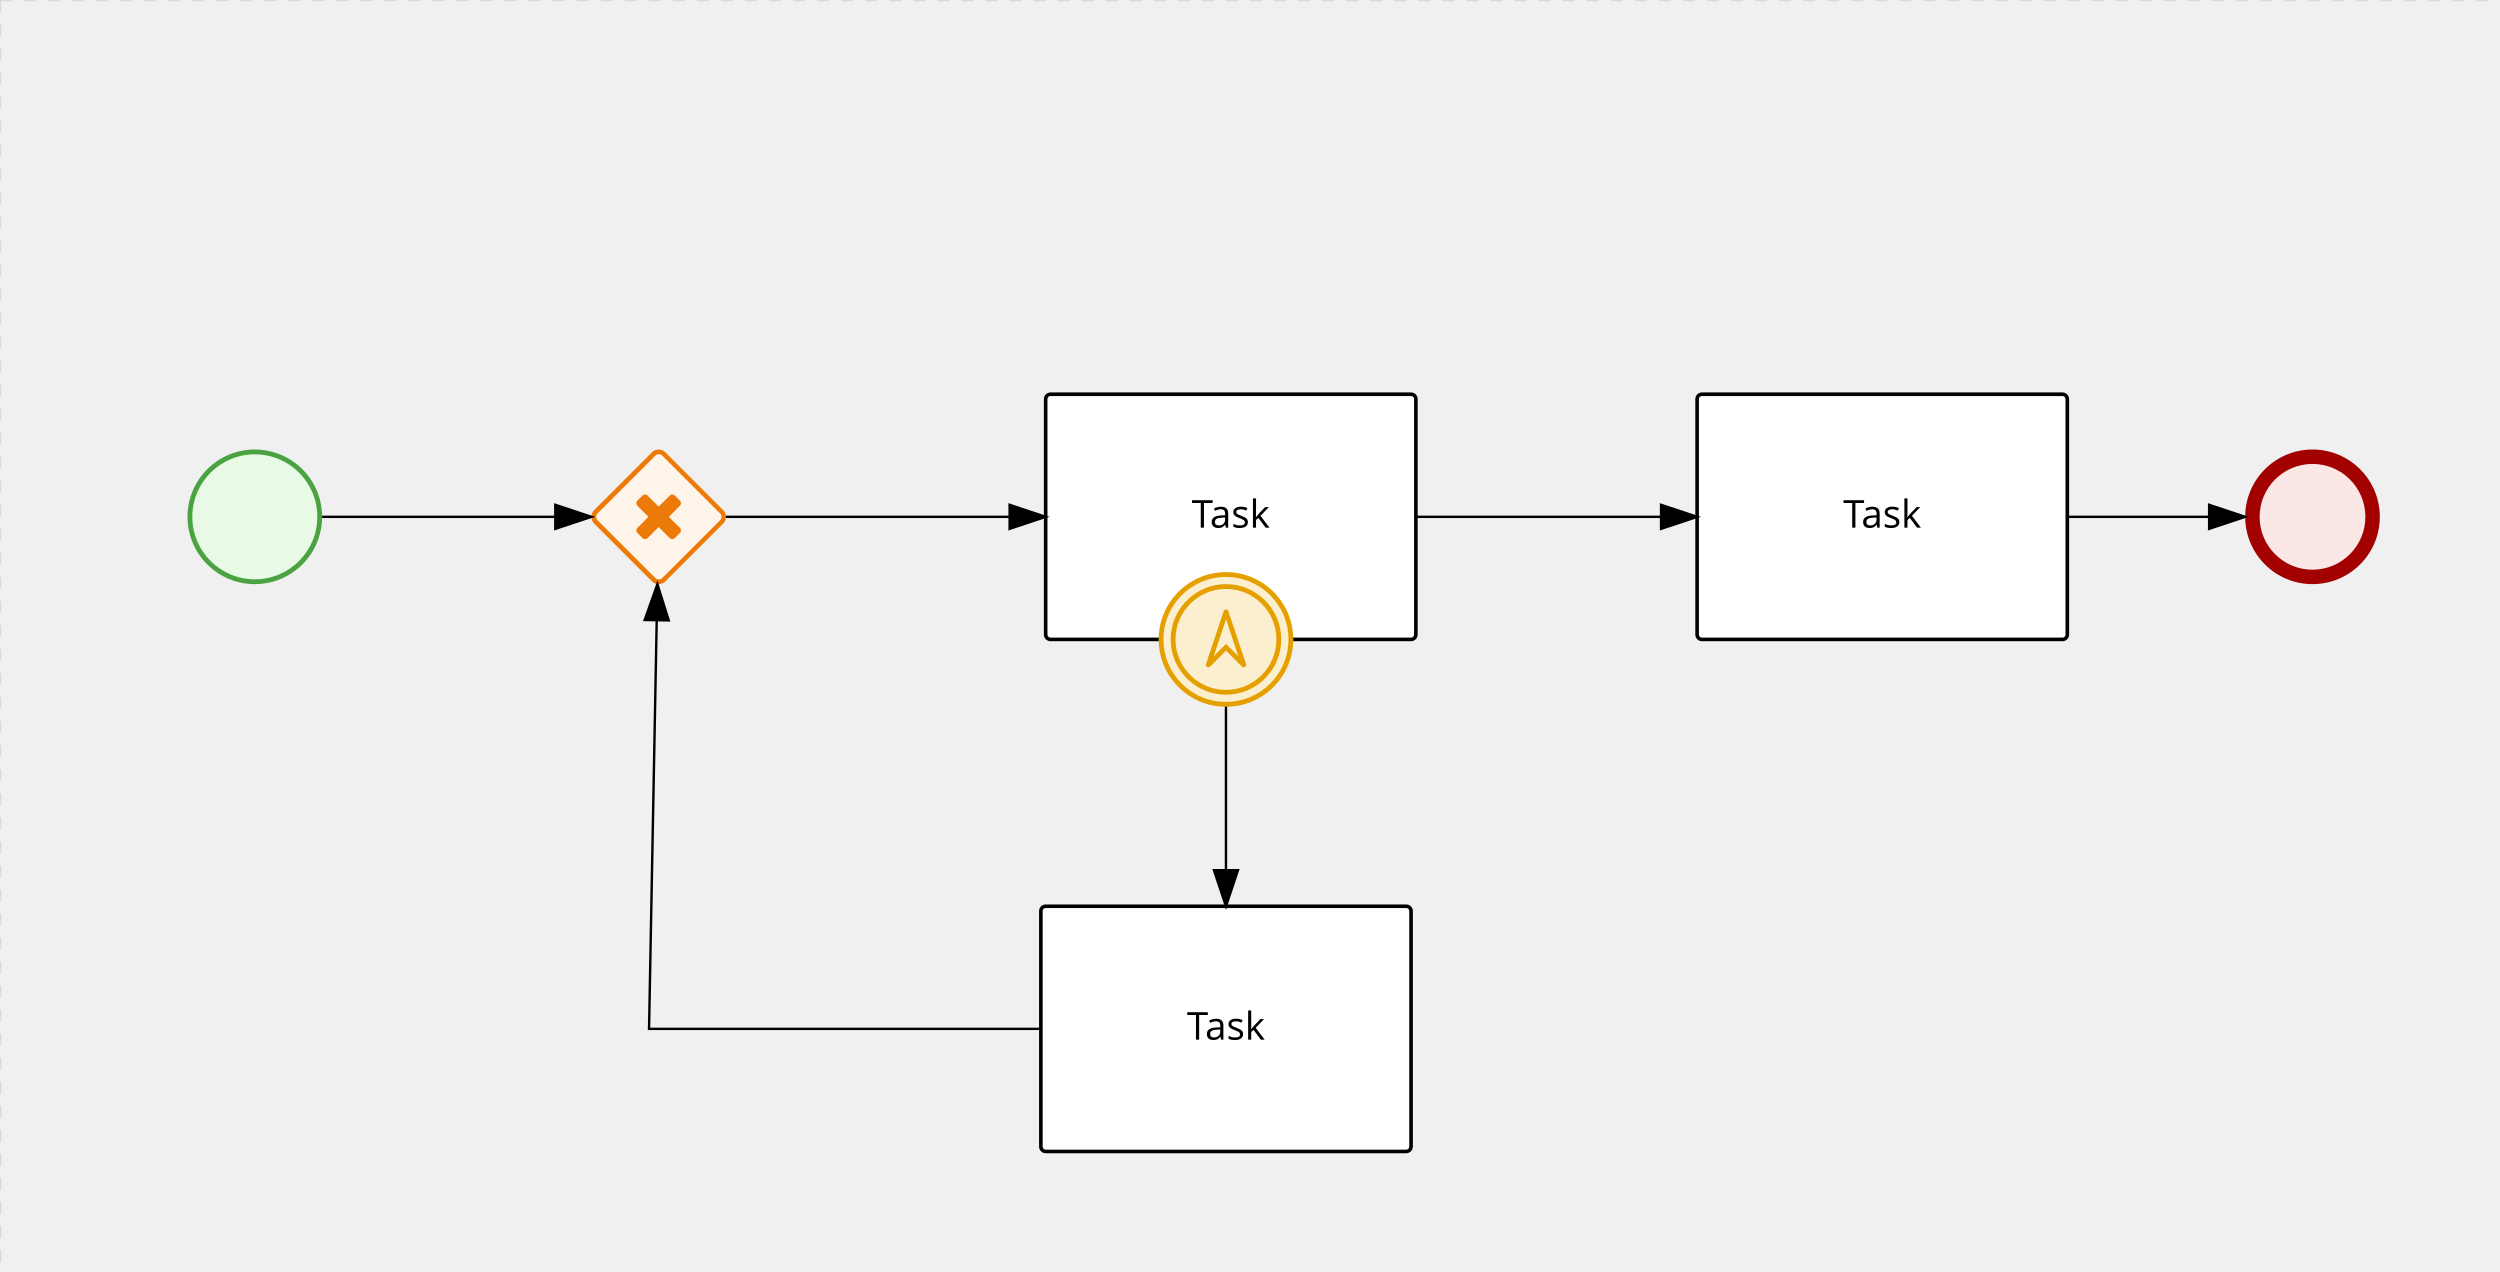
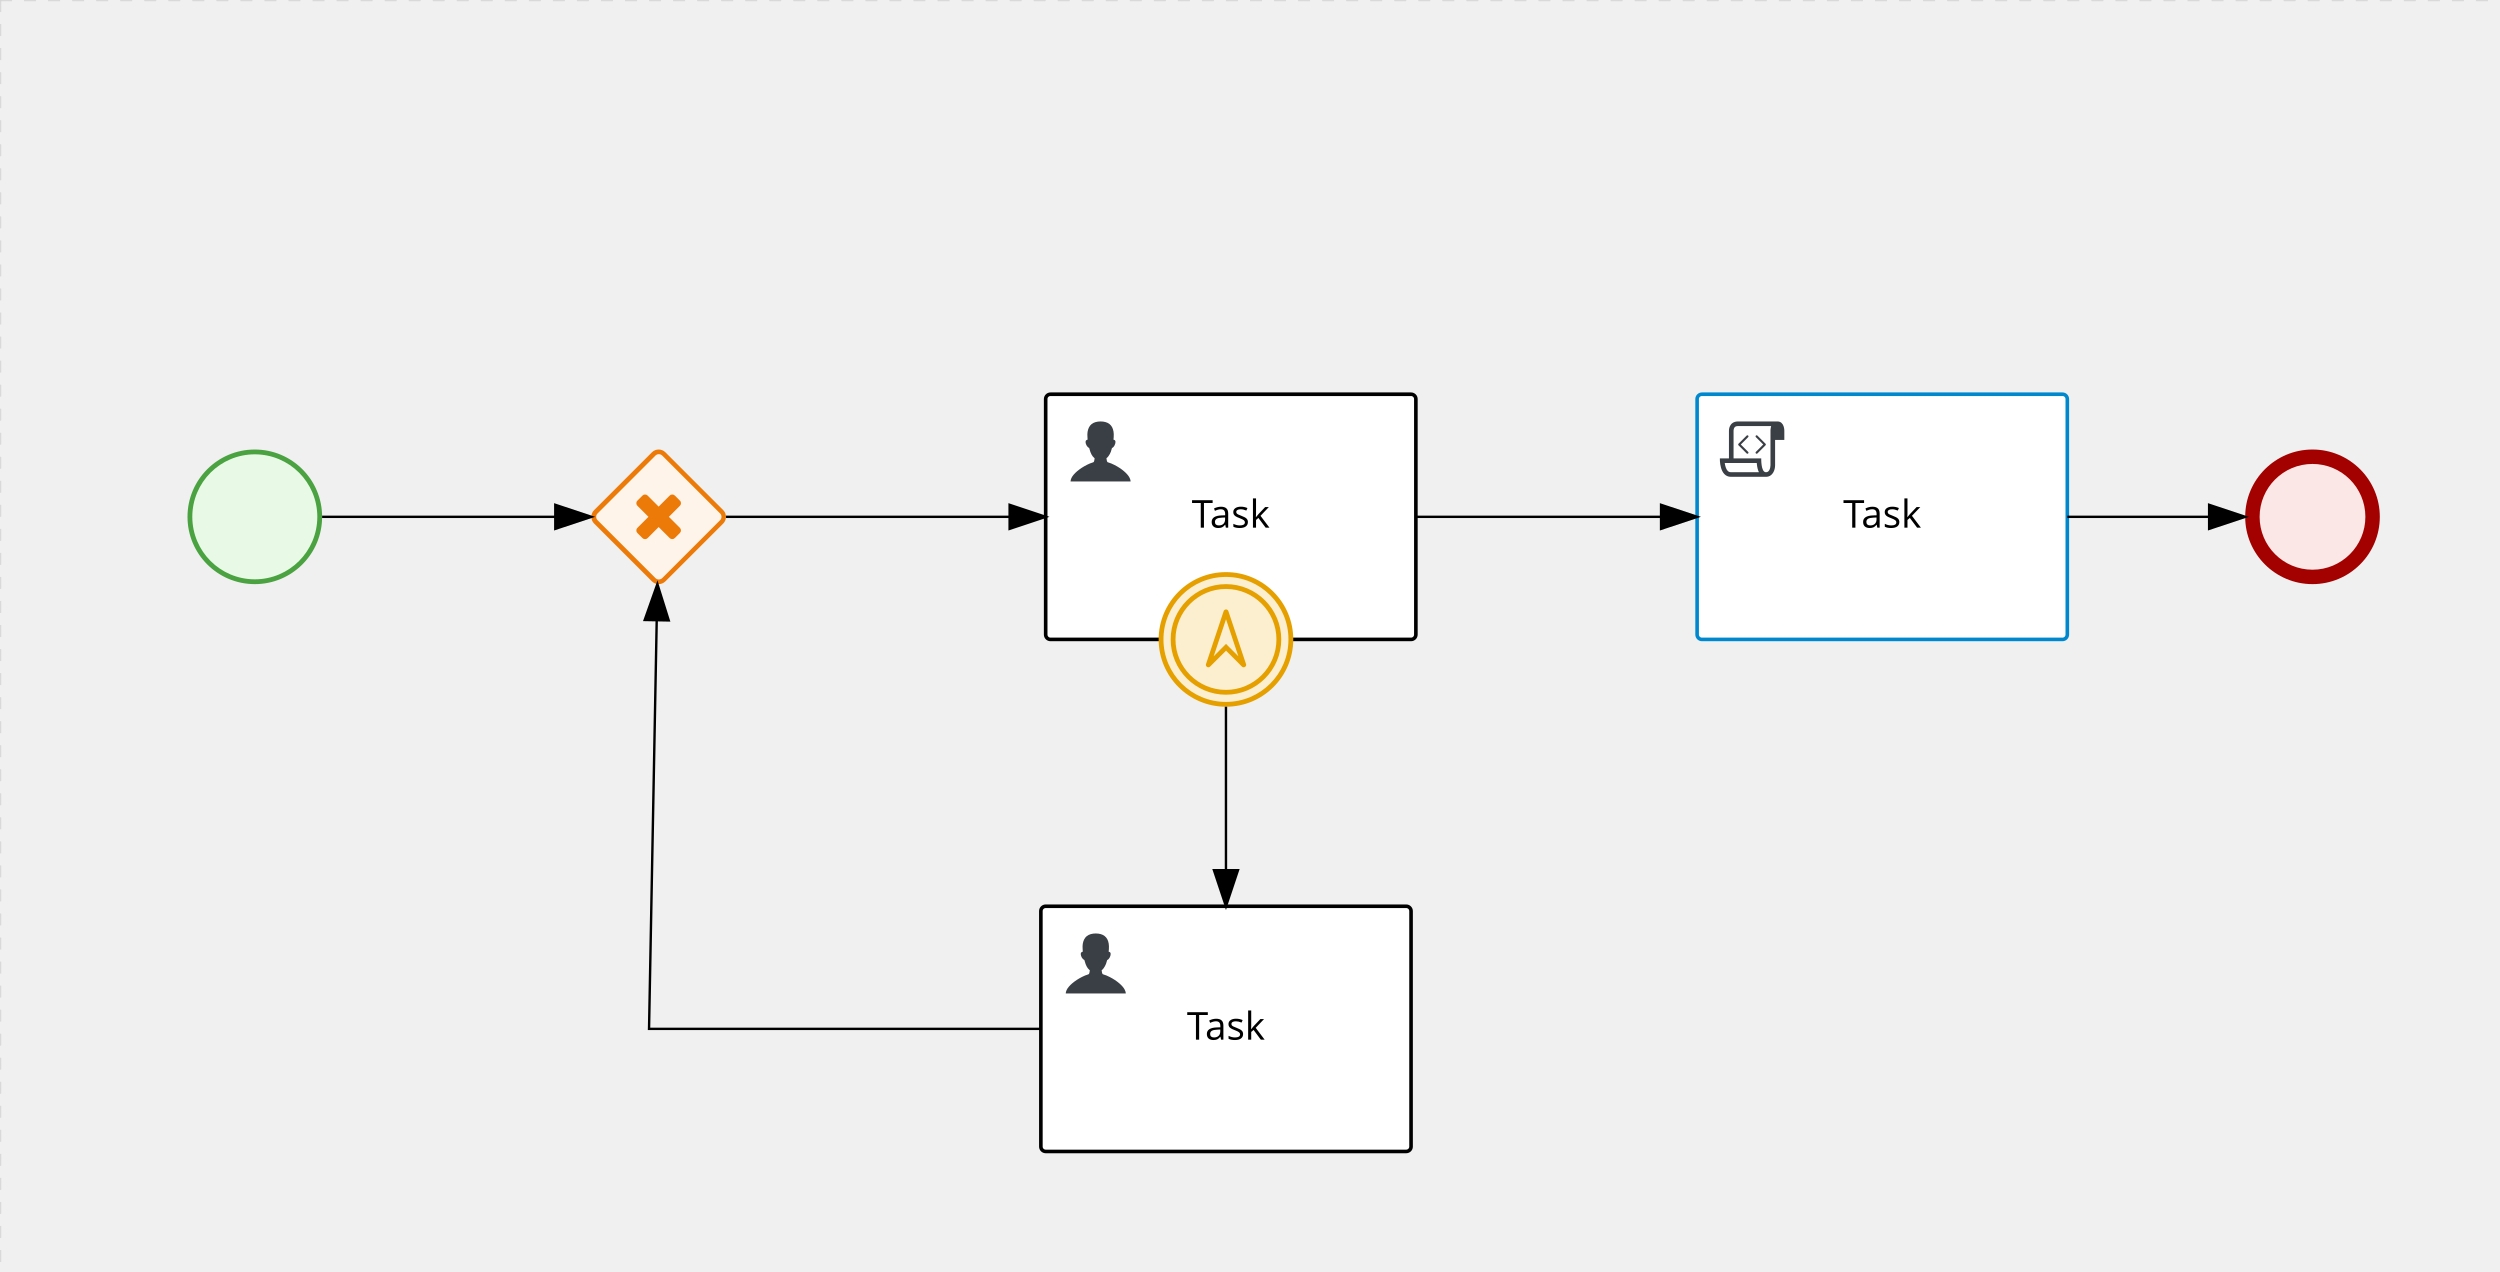
<svg xmlns="http://www.w3.org/2000/svg" version="1.1" width="1040" height="529" viewBox="0 0 1040 529">
  <defs />
  <g transform="matrix(1,0,0,1,0,0)">
    <g>
      <g>
        <g>
          <path fill="none" stroke="#d3d3d3" paint-order="fill stroke markers" d=" M 0 0 L 1200 0" stroke-miterlimit="10" stroke-opacity="0.8" stroke-dasharray="5" />
        </g>
        <g>
          <path fill="none" stroke="#d3d3d3" paint-order="fill stroke markers" d=" M 0 0 L 0 800" stroke-miterlimit="10" stroke-opacity="0.8" stroke-dasharray="5" />
        </g>
      </g>
+       <g id="_ADD9FA65-AF9B-479C-A407-900D83CD0319" bpmn2nodeid="_ADD9FA65-AF9B-479C-A407-900D83CD0319" transform="matrix(1,0,0,1,934,187)">
+         <g>
+           <path fill="none" stroke="none" />
+         </g>
+         <g transform="matrix(0.125,0,0,0.125,0,0)">
+           <g transform="matrix(1,0,0,1,0,0)">
+             <path fill="#fce7e7" stroke="none" id="_ADD9FA65-AF9B-479C-A407-900D83CD0319?shapeType=BACKGROUND" paint-order="stroke fill markers" d=" M 0 0 M 444 224 C 444 263.9 434.2 300.8 414.4 334.5 C 394.7 368.2 368 394.9 334.4 414.5 C 300.8 434.1 263.9 444 224 444 C 184.1 444 147.2 434.2 113.5 414.4 C 79.8 394.7 53.1 368 33.5 334.4 C 13.9 300.8 4 263.9 4 224 C 4 184.1 13.8 147.2 33.6 113.5 C 53.4 79.8 80.1 53.1 113.6 33.5 C 147.1 13.9 184.1 4 224 4 C 263.9 4 300.8 13.8 334.5 33.6 C 368.2 53.4 394.9 80.1 414.5 113.6 C 434.1 147.1 444 184.1 444 224 Z" />
+           </g>
+           <g>
+             <g transform="matrix(1,0,0,1,0,0)">
+               <g transform="matrix(1,0,0,1,0,0)">
+                 <path fill="rgb(163,0,0)" stroke="none" id="_ADD9FA65-AF9B-479C-A407-900D83CD0319?shapeType=BORDER&amp;renderType=FILL" paint-order="stroke fill markers" d=" M 0 0 M 224 0 C 100.3 0 0 100.3 0 224 C 0 347.7 100.3 448 224 448 C 347.7 448 448 347.7 448 224 C 448 100.3 347.7 0 224 0 Z M 0 0 M 224 400 C 126.8 400 48 321.2 48 224 C 48 126.8 126.8 48 224 48 C 321.2 48 400 126.8 400 224 C 400 321.2 321.2 400 224 400 Z" />
+               </g>
+             </g>
+           </g>
+         </g>
+         <g transform="matrix(1,0,0,1,28,61)" />
+       </g>
+       <g transform="matrix(1,0,0,1,934,187)" />
+       <g id="_3EF820FC-11D1-4040-BA6E-2795B35C03F4" bpmn2nodeid="_3EF820FC-11D1-4040-BA6E-2795B35C03F4" transform="matrix(1,0,0,1,78,187)">
+         <g>
+           <path fill="none" stroke="none" />
+         </g>
+         <g transform="matrix(0.125,0,0,0.125,0,0)">
+           <g transform="matrix(1,0,0,1,0,0)">
+             <path fill="#e8fae6" stroke="none" id="_3EF820FC-11D1-4040-BA6E-2795B35C03F4?shapeType=BACKGROUND" paint-order="stroke fill markers" d=" M 0 0 M 444 224 C 444 263.9 434.2 300.8 414.4 334.5 C 394.7 368.2 368 394.9 334.4 414.5 C 300.8 434.1 263.9 444 224 444 C 184.1 444 147.2 434.2 113.5 414.4 C 79.8 394.7 53.1 368 33.5 334.4 C 13.9 300.8 4 263.9 4 224 C 4 184.1 13.8 147.2 33.6 113.5 C 53.4 79.8 80.1 53.1 113.6 33.5 C 147.1 13.9 184.1 4 224 4 C 263.9 4 300.8 13.8 334.5 33.6 C 368.2 53.4 394.9 80.1 414.5 113.6 C 434.1 147.1 444 184.1 444 224 Z" />
+           </g>
+           <g>
+             <g transform="matrix(1,0,0,1,0,0)">
+               <g transform="matrix(1,0,0,1,0,0)">
+                 <path fill="rgb(74,162,65)" stroke="none" id="_3EF820FC-11D1-4040-BA6E-2795B35C03F4?shapeType=BORDER&amp;renderType=FILL" paint-order="stroke fill markers" d=" M 0 0 M 224 0 C 100.3 0 0 100.3 0 224 C 0 347.7 100.3 448 224 448 C 347.7 448 448 347.7 448 224 C 448 100.3 347.7 0 224 0 Z M 0 0 M 224 432 C 109.1 432 16 338.9 16 224 C 16 109.1 109.1 16 224 16 C 338.9 16 432 109.1 432 224 C 432 338.9 338.9 432 224 432 Z" />
+               </g>
+             </g>
+           </g>
+         </g>
+         <g transform="matrix(1,0,0,1,28,61)" />
+       </g>
+       <g transform="matrix(1,0,0,1,78,187)" />
+       <g id="_A046A3FE-09CE-4328-93DF-2E185C430688" bpmn2nodeid="_A046A3FE-09CE-4328-93DF-2E185C430688" transform="matrix(1,0,0,1,246,187)">
+         <g>
+           <path fill="none" stroke="none" />
+         </g>
+         <g transform="matrix(0.125,0,0,0.125,0,0)">
+           <g transform="matrix(1,0,0,1,0,0)">
+             <path fill="#fef4ea" stroke="none" id="_A046A3FE-09CE-4328-93DF-2E185C430688?shapeType=BACKGROUND" paint-order="stroke fill markers" d=" M 0 0 M 224.4 4.3 C 216.4 4.3 208.4 7.3 202.3 13.4 L 13.5 202.2 C 1.3 214.4 1.3 234.2 13.5 246.4 L 202.2 435.1 C 208.3 441.2 216.4 444.2 224.3 444.2 C 232.2 444.2 240.3 441.2 246.4 435.1 L 435.1 246.4 C 447.3 234.2 447.3 214.4 435.1 202.2 L 246.5 13.4 C 240.4 7.3 232.4 4.3 224.4 4.3 L 224.4 4.3 Z" />
+           </g>
+           <g>
+             <g transform="matrix(1,0,0,1,0,0)">
+               <g transform="matrix(1,0,0,1,0,0)">
+                 <path fill="rgb(236,122,8)" stroke="none" id="_A046A3FE-09CE-4328-93DF-2E185C430688?shapeType=BORDER&amp;renderType=FILL" paint-order="stroke fill markers" d=" M 0 0 M 20.8 212.7 L 213.3 20.2 C 219.6 13.9 229.7 13.9 235.9 20.2 L 428.4 212.7 C 434.7 219 434.7 229.1 428.4 235.3 L 235.9 427.8 C 229.6 434.1 219.5 434.1 213.3 427.8 L 20.8 235.3 C 14.5 229.1 14.5 218.9 20.8 212.7 L 20.8 212.7 Z M 0 0 M 0 224 C 0 232.1 3.1 240.3 9.3 246.5 L 201.5 438.7 C 213.9 451.1 234.1 451.1 246.5 438.7 L 438.7 246.5 C 444.9 240.3 448 232.1 448 224 C 448 215.9 444.9 207.7 438.7 201.5 L 246.5 9.3 C 234.1 -3.1 213.9 -3.1 201.5 9.3 L 9.3 201.5 C 3.1 207.7 0 215.9 0 224 L 0 224 Z" />
+               </g>
+             </g>
+           </g>
+           <g>
+             <g transform="matrix(1,0,0,1,0,0)">
+               <g transform="matrix(1,0,0,1,0,0)">
+                 <path fill="#ec7a08" stroke="none" id="_A046A3FE-09CE-4328-93DF-2E185C430688undefined" paint-order="stroke fill markers" d=" M 0 0 M 298.2 269.2 C 298.2 272.6 297.1 275.3 294.7 277.7 L 277.7 294.7 C 275.3 297.1 272.6 298.2 269.2 298.2 C 265.8 298.2 263.1 297.1 260.7 294.7 L 224 258 L 187.2 294.8 C 184.8 297.2 182.1 298.3 178.7 298.3 C 175.3 298.3 172.6 297.2 170.2 294.8 L 153.2 277.8 C 150.8 275.4 149.7 272.7 149.7 269.3 C 149.7 265.9 150.8 263.2 153.2 260.8 L 190 224 L 153.2 187.2 C 150.8 184.8 149.7 182 149.7 178.7 C 149.7 175.3 150.8 172.5 153.2 170.2 L 170.2 153.2 C 172.6 150.8 175.3 149.7 178.7 149.7 C 182.1 149.7 184.8 150.8 187.2 153.2 L 224 190 L 260.8 153.2 C 263.2 150.8 265.9 149.7 269.3 149.7 C 272.7 149.7 275.4 150.8 277.8 153.2 L 294.8 170.2 C 297.2 172.5 298.3 175.3 298.3 178.7 C 298.3 182 297.2 184.8 294.8 187.2 L 258 224 L 294.8 260.8 C 297.1 263.1 298.2 265.9 298.2 269.2 Z" />
+               </g>
+             </g>
+           </g>
+         </g>
+         <g transform="matrix(1,0,0,1,28,61)" />
+       </g>
+       <g id="_8B68C144-7AEC-4765-BE04-78915B0E11F1" bpmn2nodeid="_8B68C144-7AEC-4765-BE04-78915B0E11F1">
+         <g>
+           <path fill="none" stroke="rgb(0,0,0)" paint-order="fill stroke markers" d=" M 134 215 L 231 215" stroke-miterlimit="10" stroke-dasharray="" />
+         </g>
+         <g transform="matrix(1,0,0,1,134,215)" />
+         <g transform="matrix(6.123233995736766e-17,1,-1,6.123233995736766e-17,246,210)">
+           <path fill="rgb(0,0,0)" stroke="rgb(0,0,0)" paint-order="fill stroke markers" d=" M 10 15 L 0 15 L 5 0 Z" stroke-miterlimit="10" stroke-dasharray="" />
+         </g>
+         <g transform="matrix(1,0,0,1,134,205)" />
+       </g>
+       <g transform="matrix(1,0,0,1,246,187)" />
      <g id="_6B566979-4045-4A9F-84BA-97180649D18F" bpmn2nodeid="_6B566979-4045-4A9F-84BA-97180649D18F" transform="matrix(1,0,0,1,435,164)">
        <g>
          <path fill="none" stroke="none" />
        </g>
        <g transform="matrix(1,0,0,1,0,0)">
          <path fill="#ffffff" stroke="none" id="_6B566979-4045-4A9F-84BA-97180649D18F?shapeType=BACKGROUND" paint-order="stroke fill markers" d=" M 2 0 L 152 0 L 152 0 A 2 2 0 0 1 154 2 L 154 100 L 154 100 A 2 2 0 0 1 152 102 L 2 102 L 2 102 A 2 2 0 0 1 0 100 L 0 2 L 0 2 A 2 2 0 0 1 2 0 Z" />
        </g>
        <g transform="matrix(1,0,0,1,0,0)">
-           <path fill="none" stroke="#000000" id="_6B566979-4045-4A9F-84BA-97180649D18F?shapeType=BORDER&amp;renderType=STROKE" paint-order="fill stroke markers" d=" M 2 0 L 152 0 L 152 0 A 2 2 0 0 1 154 2 L 154 100 L 154 100 A 2 2 0 0 1 152 102 L 2 102 L 2 102 A 2 2 0 0 1 0 100 L 0 2 L 0 2 A 2 2 0 0 1 2 0 Z" stroke-miterlimit="10" stroke-width="1.5" stroke-dasharray="" />
+           <path fill="none" stroke="rgb(0,0,0)" id="_6B566979-4045-4A9F-84BA-97180649D18F?shapeType=BORDER&amp;renderType=STROKE" paint-order="fill stroke markers" d=" M 2 0 L 152 0 L 152 0 A 2 2 0 0 1 154 2 L 154 100 L 154 100 A 2 2 0 0 1 152 102 L 2 102 L 2 102 A 2 2 0 0 1 0 100 L 0 2 L 0 2 A 2 2 0 0 1 2 0 Z" stroke-miterlimit="10" stroke-width="1.5" stroke-dasharray="" />
+         </g>
+         <g>
+           <g transform="matrix(0.06,0,0,0.06,9.4,9.4)">
+             <g transform="matrix(1,0,0,1,0,0)">
+               <path fill="#393f44" stroke="none" id="_6B566979-4045-4A9F-84BA-97180649D18Fundefined" paint-order="stroke fill markers" d=" M 0 0 M 16 445.21 C 16 440.869 18.784 431.129 22.001 424.217 C 35.768 394.64 77.283 359.28 129 333.084 C 144.516 325.224 157.347 319.964 167.807 317.174 C 171.932 316.074 175.729 314.414 176.525 313.363 C 178.894 310.234 180.914 302.908 181.727 294.5 L 182.5 286.5 L 178.507 283.455 C 166.303 274.146 154.284 251.678 148.04 226.5 C 145.611 216.707 145.056 215.462 142.984 215.158 C 141.703 214.97 138.083 212.243 134.939 209.099 C 123.233 197.393 116.891 177.376 121.44 166.49 C 123.002 162.751 128.155 159.01 131.75 159.004 C 134.448 159 134.471 158.603 132.914 138.788 C 130.927 113.496 134.279 92.265 143.132 74.076 C 152.232 55.38 167.569 42.882 189.049 36.66 C 210.203 30.532 237.797 30.532 258.951 36.66 C 300.042 48.563 318.958 83.806 314.955 141 C 314.32 150.075 313.624 157.788 313.409 158.14 C 313.194 158.493 314.575 159.073 316.479 159.43 C 328.929 161.766 330.986 177.018 321.496 196.621 C 316.903 206.109 309.357 214.508 304.817 215.185 C 303.023 215.453 302.293 217.146 299.943 226.5 C 296.659 239.567 294.474 245.305 287.948 257.995 C 282.491 268.606 273.035 281.109 268.108 284.229 L 264.871 286.278 L 265.518 292.889 C 266.345 301.33 268.639 309.871 270.877 312.837 C 272.067 314.415 275.002 315.79 280.063 317.139 C 291.069 320.075 303.617 325.274 321 334.102 C 369.815 358.891 410.848 393.758 425.032 422.5 C 429.07 430.682 432 440.232 432 445.21 L 432 448 L 224 448 L 16 448 L 16 445.21 Z" />
+             </g>
+           </g>
+         </g>
+         <g transform="matrix(1,0,0,1,4.04,13.68)">
+           <g transform="matrix(0.04,0,0,0.04,63.36,69.12)">
+             <g transform="matrix(1,0,0,1,0,0)">
+               <path fill="none" stroke="none" />
+             </g>
+             <g transform="matrix(1,0,0,1,0,0)">
+               <path fill="none" stroke="none" />
+             </g>
+           </g>
        </g>
        <g transform="matrix(1,0,0,1,60.75,43.5)">
          <text fill="#000000" stroke="none" font-family="Open Sans" font-size="12pt" font-style="normal" font-weight="normal" text-decoration="normal" x="16.25" y="12" text-anchor="middle" dominant-baseline="alphabetic">Task</text>
        </g>
        <g id="_73EEED28-34B0-4AA6-AD84-3AA548215832" bpmn2nodeid="_73EEED28-34B0-4AA6-AD84-3AA548215832" transform="matrix(1,0,0,1,47,74)">
          <g>
            <path fill="none" stroke="none" />
          </g>
          <g transform="matrix(0.125,0,0,0.125,0,0)">
            <g transform="matrix(1,0,0,1,0,0)">
              <path fill="#fbefcf" stroke="none" id="_73EEED28-34B0-4AA6-AD84-3AA548215832?shapeType=BACKGROUND" paint-order="stroke fill markers" d=" M 0 0 M 444 224 C 444 263.9 434.2 300.8 414.4 334.5 C 394.7 368.2 368 394.9 334.4 414.5 C 300.8 434.1 263.9 444 224 444 C 184.1 444 147.2 434.2 113.5 414.4 C 79.8 394.7 53.1 368 33.5 334.4 C 13.9 300.8 4 263.9 4 224 C 4 184.1 13.8 147.2 33.6 113.5 C 53.4 79.8 80.1 53.1 113.6 33.5 C 147.1 13.9 184.1 4 224 4 C 263.9 4 300.8 13.8 334.5 33.6 C 368.2 53.4 394.9 80.1 414.5 113.6 C 434.1 147.1 444 184.1 444 224 Z" />
            </g>
            <g>
              <g transform="matrix(1,0,0,1,0,0)">
                <g transform="matrix(1,0,0,1,0,0)">
                  <path fill="rgb(229,160,0)" stroke="none" id="_73EEED28-34B0-4AA6-AD84-3AA548215832?shapeType=BORDER&amp;renderType=FILL" paint-order="stroke fill markers" d=" M 0 0 M 224 408 C 122.5 408 40 325.5 40 224 C 40 122.5 122.5 40 224 40 C 325.5 40 408 122.5 408 224 C 408 325.5 325.5 408 224 408 Z M 0 0 M 224 56 C 131.4 56 56 131.4 56 224 C 56 316.6 131.4 392 224 392 C 316.6 392 392 316.6 392 224 C 392 131.4 316.6 56 224 56 Z M 0 0 M 224 16 C 252.1 16 279.3 21.5 305 32.3 C 329.8 42.8 352 57.8 371.1 76.9 C 390.2 96 405.2 118.3 415.7 143 C 426.5 168.6 432 195.9 432 224 C 432 252.1 426.5 279.3 415.7 305 C 405.2 329.8 390.2 352 371.1 371.1 C 352 390.2 329.7 405.2 305 415.7 C 279.4 426.5 252.1 432 224 432 C 195.9 432 168.7 426.5 143 415.7 C 118.2 405.2 96 390.2 76.9 371.1 C 57.8 352 42.8 329.7 32.3 305 C 21.5 279.3 16 252.1 16 224 C 16 195.9 21.5 168.7 32.3 143 C 42.8 118.2 57.8 96 76.9 76.9 C 96 57.8 118.3 42.8 143 32.3 C 168.7 21.5 195.9 16 224 16 M 224 0 C 100.3 0 0 100.3 0 224 C 0 347.7 100.3 448 224 448 C 347.7 448 448 347.7 448 224 C 448 100.3 347.7 0 224 0 L 224 0 Z" />
                </g>
              </g>
            </g>
            <g>
              <g transform="matrix(1,0,0,1,0,0)">
                <g transform="matrix(1,0,0,1,0,0)">
                  <path fill="#e5a000" stroke="none" id="_73EEED28-34B0-4AA6-AD84-3AA548215832undefined" paint-order="stroke fill markers" d=" M 0 0 M 224.2 156.9 L 265.2 280 L 235.5 250.3 L 224.2 238.9 L 212.9 250.2 L 183.2 280 L 224.2 156.9 M 224.5 124.2 C 224.4 124.2 224.3 124.2 224.2 124.2 C 224.1 124.2 224 124.2 224 124.2 C 221.8 124.2 219.9 125 218.3 126.6 C 217.3 127.6 216.7 128.7 216.3 129.9 L 157.6 306 C 157 307.9 157 309.7 157.7 311.4 C 158.3 313.2 159.5 314.6 161.2 315.6 C 162.5 316.5 164 316.8 165.4 316.8 C 165.7 316.8 166.1 316.8 166.4 316.7 C 168.3 316.5 169.9 315.7 171.3 314.3 L 224.2 261.4 L 277 314.3 C 278.4 315.6 280 316.4 281.9 316.7 C 282.3 316.8 282.6 316.8 283 316.8 C 284.5 316.8 285.9 316.4 287.2 315.6 C 288 315.1 288.4 314.7 288.7 314.4 C 291.2 311.9 291.8 309.2 290.7 305.9 L 232 129.8 C 231.4 128 230.4 126.6 228.9 125.6 C 227.7 124.8 226.1 124.2 224.5 124.2 L 224.5 124.2 Z" />
                </g>
              </g>
            </g>
          </g>
          <g transform="matrix(1,0,0,1,28,61)" />
        </g>
      </g>
+       <g id="_B62EC724-4697-4318-BE06-CF3B9330EACF" bpmn2nodeid="_B62EC724-4697-4318-BE06-CF3B9330EACF">
+         <g>
+           <path fill="none" stroke="#000000" paint-order="fill stroke markers" d=" M 302 215 L 420 215" stroke-miterlimit="10" stroke-dasharray="" />
+         </g>
+         <g transform="matrix(1,0,0,1,302,215)" />
+         <g transform="matrix(6.123233995736766e-17,1,-1,6.123233995736766e-17,435,210)">
+           <path fill="#000000" stroke="#000000" paint-order="fill stroke markers" d=" M 10 15 L 0 15 L 5 0 Z" stroke-miterlimit="10" stroke-dasharray="" />
+         </g>
+         <g transform="matrix(1,0,0,1,302,205)" />
+       </g>
      <g transform="matrix(1,0,0,1,435,164)" />
      <g transform="matrix(1,0,0,1,482,238)" />
      <g id="_FB563BD8-6813-4E19-B1AB-41B1A0C3EF66" bpmn2nodeid="_FB563BD8-6813-4E19-B1AB-41B1A0C3EF66" transform="matrix(1,0,0,1,433,377)">
        <g>
          <path fill="none" stroke="none" />
        </g>
        <g transform="matrix(1,0,0,1,0,0)">
          <path fill="#ffffff" stroke="none" id="_FB563BD8-6813-4E19-B1AB-41B1A0C3EF66?shapeType=BACKGROUND" paint-order="stroke fill markers" d=" M 2 0 L 152 0 L 152 0 A 2 2 0 0 1 154 2 L 154 100 L 154 100 A 2 2 0 0 1 152 102 L 2 102 L 2 102 A 2 2 0 0 1 0 100 L 0 2 L 0 2 A 2 2 0 0 1 2 0 Z" />
        </g>
        <g transform="matrix(1,0,0,1,0,0)">
          <path fill="none" stroke="rgb(0,0,0)" id="_FB563BD8-6813-4E19-B1AB-41B1A0C3EF66?shapeType=BORDER&amp;renderType=STROKE" paint-order="fill stroke markers" d=" M 2 0 L 152 0 L 152 0 A 2 2 0 0 1 154 2 L 154 100 L 154 100 A 2 2 0 0 1 152 102 L 2 102 L 2 102 A 2 2 0 0 1 0 100 L 0 2 L 0 2 A 2 2 0 0 1 2 0 Z" stroke-miterlimit="10" stroke-width="1.5" stroke-dasharray="" />
        </g>
+         <g>
+           <g transform="matrix(0.06,0,0,0.06,9.4,9.4)">
+             <g transform="matrix(1,0,0,1,0,0)">
+               <path fill="#393f44" stroke="none" id="_FB563BD8-6813-4E19-B1AB-41B1A0C3EF66undefined" paint-order="stroke fill markers" d=" M 0 0 M 16 445.21 C 16 440.869 18.784 431.129 22.001 424.217 C 35.768 394.64 77.283 359.28 129 333.084 C 144.516 325.224 157.347 319.964 167.807 317.174 C 171.932 316.074 175.729 314.414 176.525 313.363 C 178.894 310.234 180.914 302.908 181.727 294.5 L 182.5 286.5 L 178.507 283.455 C 166.303 274.146 154.284 251.678 148.04 226.5 C 145.611 216.707 145.056 215.462 142.984 215.158 C 141.703 214.97 138.083 212.243 134.939 209.099 C 123.233 197.393 116.891 177.376 121.44 166.49 C 123.002 162.751 128.155 159.01 131.75 159.004 C 134.448 159 134.471 158.603 132.914 138.788 C 130.927 113.496 134.279 92.265 143.132 74.076 C 152.232 55.38 167.569 42.882 189.049 36.66 C 210.203 30.532 237.797 30.532 258.951 36.66 C 300.042 48.563 318.958 83.806 314.955 141 C 314.32 150.075 313.624 157.788 313.409 158.14 C 313.194 158.493 314.575 159.073 316.479 159.43 C 328.929 161.766 330.986 177.018 321.496 196.621 C 316.903 206.109 309.357 214.508 304.817 215.185 C 303.023 215.453 302.293 217.146 299.943 226.5 C 296.659 239.567 294.474 245.305 287.948 257.995 C 282.491 268.606 273.035 281.109 268.108 284.229 L 264.871 286.278 L 265.518 292.889 C 266.345 301.33 268.639 309.871 270.877 312.837 C 272.067 314.415 275.002 315.79 280.063 317.139 C 291.069 320.075 303.617 325.274 321 334.102 C 369.815 358.891 410.848 393.758 425.032 422.5 C 429.07 430.682 432 440.232 432 445.21 L 432 448 L 224 448 L 16 448 L 16 445.21 Z" />
+             </g>
+           </g>
+         </g>
+         <g transform="matrix(1,0,0,1,4.04,13.68)">
+           <g transform="matrix(0.04,0,0,0.04,63.36,69.12)">
+             <g transform="matrix(1,0,0,1,0,0)">
+               <path fill="none" stroke="none" />
+             </g>
+             <g transform="matrix(1,0,0,1,0,0)">
+               <path fill="none" stroke="none" />
+             </g>
+           </g>
+         </g>
        <g transform="matrix(1,0,0,1,60.75,43.5)">
          <text fill="#000000" stroke="none" font-family="Open Sans" font-size="12pt" font-style="normal" font-weight="normal" text-decoration="normal" x="16.25" y="12" text-anchor="middle" dominant-baseline="alphabetic">Task</text>
        </g>
      </g>
      <g id="_2AE0E4EC-66CE-420D-8873-854597AF6AF9" bpmn2nodeid="_2AE0E4EC-66CE-420D-8873-854597AF6AF9">
        <g>
          <path fill="none" stroke="#000000" paint-order="fill stroke markers" d=" M 510 294 L 510 362" stroke-miterlimit="10" stroke-dasharray="" />
        </g>
        <g transform="matrix(1,0,0,1,510,294)" />
        <g transform="matrix(-1,1.2246467991473532e-16,-1.2246467991473532e-16,-1,515,377)">
          <path fill="#000000" stroke="#000000" paint-order="fill stroke markers" d=" M 10 15 L 0 15 L 5 0 Z" stroke-miterlimit="10" stroke-dasharray="" />
        </g>
        <g transform="matrix(1,0,0,1,520,335.5)" />
-       </g>
-       <g transform="matrix(1,0,0,1,433,377)" />
-       <g id="_03D9A3BA-776A-4CD1-9A21-D60836ABBCD3" bpmn2nodeid="_03D9A3BA-776A-4CD1-9A21-D60836ABBCD3" transform="matrix(1,0,0,1,706,164)">
-         <g>
-           <path fill="none" stroke="none" />
-         </g>
-         <g transform="matrix(1,0,0,1,0,0)">
-           <path fill="#ffffff" stroke="none" id="_03D9A3BA-776A-4CD1-9A21-D60836ABBCD3?shapeType=BACKGROUND" paint-order="stroke fill markers" d=" M 2 0 L 152 0 L 152 0 A 2 2 0 0 1 154 2 L 154 100 L 154 100 A 2 2 0 0 1 152 102 L 2 102 L 2 102 A 2 2 0 0 1 0 100 L 0 2 L 0 2 A 2 2 0 0 1 2 0 Z" />
-         </g>
-         <g transform="matrix(1,0,0,1,0,0)">
-           <path fill="none" stroke="rgb(0,0,0)" id="_03D9A3BA-776A-4CD1-9A21-D60836ABBCD3?shapeType=BORDER&amp;renderType=STROKE" paint-order="fill stroke markers" d=" M 2 0 L 152 0 L 152 0 A 2 2 0 0 1 154 2 L 154 100 L 154 100 A 2 2 0 0 1 152 102 L 2 102 L 2 102 A 2 2 0 0 1 0 100 L 0 2 L 0 2 A 2 2 0 0 1 2 0 Z" stroke-miterlimit="10" stroke-width="1.5" stroke-dasharray="" />
-         </g>
-         <g transform="matrix(1,0,0,1,60.75,43.5)">
-           <text fill="#000000" stroke="none" font-family="Open Sans" font-size="12pt" font-style="normal" font-weight="normal" text-decoration="normal" x="16.25" y="12" text-anchor="middle" dominant-baseline="alphabetic">Task</text>
-         </g>
-       </g>
-       <g id="_A18E3954-52F6-4CFB-B4A4-5493B6418415" bpmn2nodeid="_A18E3954-52F6-4CFB-B4A4-5493B6418415">
-         <g>
-           <path fill="none" stroke="#000000" paint-order="fill stroke markers" d=" M 589 215 L 691 215" stroke-miterlimit="10" stroke-dasharray="" />
-         </g>
-         <g transform="matrix(1,0,0,1,589,215)" />
-         <g transform="matrix(6.123233995736766e-17,1,-1,6.123233995736766e-17,706,210)">
-           <path fill="#000000" stroke="#000000" paint-order="fill stroke markers" d=" M 10 15 L 0 15 L 5 0 Z" stroke-miterlimit="10" stroke-dasharray="" />
-         </g>
-         <g transform="matrix(1,0,0,1,589,205)" />
-       </g>
-       <g transform="matrix(1,0,0,1,706,164)" />
-       <g id="_ADD9FA65-AF9B-479C-A407-900D83CD0319" bpmn2nodeid="_ADD9FA65-AF9B-479C-A407-900D83CD0319" transform="matrix(1,0,0,1,934,187)">
-         <g>
-           <path fill="none" stroke="none" />
-         </g>
-         <g transform="matrix(0.125,0,0,0.125,0,0)">
-           <g transform="matrix(1,0,0,1,0,0)">
-             <path fill="#fce7e7" stroke="none" id="_ADD9FA65-AF9B-479C-A407-900D83CD0319?shapeType=BACKGROUND" paint-order="stroke fill markers" d=" M 0 0 M 444 224 C 444 263.9 434.2 300.8 414.4 334.5 C 394.7 368.2 368 394.9 334.4 414.5 C 300.8 434.1 263.9 444 224 444 C 184.1 444 147.2 434.2 113.5 414.4 C 79.8 394.7 53.1 368 33.5 334.4 C 13.9 300.8 4 263.9 4 224 C 4 184.1 13.8 147.2 33.6 113.5 C 53.4 79.8 80.1 53.1 113.6 33.5 C 147.1 13.9 184.1 4 224 4 C 263.9 4 300.8 13.8 334.5 33.6 C 368.2 53.4 394.9 80.1 414.5 113.6 C 434.1 147.1 444 184.1 444 224 Z" />
-           </g>
-           <g>
-             <g transform="matrix(1,0,0,1,0,0)">
-               <g transform="matrix(1,0,0,1,0,0)">
-                 <path fill="rgb(163,0,0)" stroke="none" id="_ADD9FA65-AF9B-479C-A407-900D83CD0319?shapeType=BORDER&amp;renderType=FILL" paint-order="stroke fill markers" d=" M 0 0 M 224 0 C 100.3 0 0 100.3 0 224 C 0 347.7 100.3 448 224 448 C 347.7 448 448 347.7 448 224 C 448 100.3 347.7 0 224 0 Z M 0 0 M 224 400 C 126.8 400 48 321.2 48 224 C 48 126.8 126.8 48 224 48 C 321.2 48 400 126.8 400 224 C 400 321.2 321.2 400 224 400 Z" />
-               </g>
-             </g>
-           </g>
-         </g>
-         <g transform="matrix(1,0,0,1,28,61)" />
-       </g>
-       <g id="_F1617BD0-FD0D-4476-992C-8F021F1A0AE4" bpmn2nodeid="_F1617BD0-FD0D-4476-992C-8F021F1A0AE4">
-         <g>
-           <path fill="none" stroke="#000000" paint-order="fill stroke markers" d=" M 860 215 L 919 215" stroke-miterlimit="10" stroke-dasharray="" />
-         </g>
-         <g transform="matrix(1,0,0,1,860,215)" />
-         <g transform="matrix(6.123233995736766e-17,1,-1,6.123233995736766e-17,934,210)">
-           <path fill="#000000" stroke="#000000" paint-order="fill stroke markers" d=" M 10 15 L 0 15 L 5 0 Z" stroke-miterlimit="10" stroke-dasharray="" />
-         </g>
-         <g transform="matrix(1,0,0,1,860,205)" />
-       </g>
-       <g transform="matrix(1,0,0,1,934,187)" />
-       <g id="_3EF820FC-11D1-4040-BA6E-2795B35C03F4" bpmn2nodeid="_3EF820FC-11D1-4040-BA6E-2795B35C03F4" transform="matrix(1,0,0,1,78,187)">
-         <g>
-           <path fill="none" stroke="none" />
-         </g>
-         <g transform="matrix(0.125,0,0,0.125,0,0)">
-           <g transform="matrix(1,0,0,1,0,0)">
-             <path fill="#e8fae6" stroke="none" id="_3EF820FC-11D1-4040-BA6E-2795B35C03F4?shapeType=BACKGROUND" paint-order="stroke fill markers" d=" M 0 0 M 444 224 C 444 263.9 434.2 300.8 414.4 334.5 C 394.7 368.2 368 394.9 334.4 414.5 C 300.8 434.1 263.9 444 224 444 C 184.1 444 147.2 434.2 113.5 414.4 C 79.8 394.7 53.1 368 33.5 334.4 C 13.9 300.8 4 263.9 4 224 C 4 184.1 13.8 147.2 33.6 113.5 C 53.4 79.8 80.1 53.1 113.6 33.5 C 147.1 13.9 184.1 4 224 4 C 263.9 4 300.8 13.8 334.5 33.6 C 368.2 53.4 394.9 80.1 414.5 113.6 C 434.1 147.1 444 184.1 444 224 Z" />
-           </g>
-           <g>
-             <g transform="matrix(1,0,0,1,0,0)">
-               <g transform="matrix(1,0,0,1,0,0)">
-                 <path fill="rgb(74,162,65)" stroke="none" id="_3EF820FC-11D1-4040-BA6E-2795B35C03F4?shapeType=BORDER&amp;renderType=FILL" paint-order="stroke fill markers" d=" M 0 0 M 224 0 C 100.3 0 0 100.3 0 224 C 0 347.7 100.3 448 224 448 C 347.7 448 448 347.7 448 224 C 448 100.3 347.7 0 224 0 Z M 0 0 M 224 432 C 109.1 432 16 338.9 16 224 C 16 109.1 109.1 16 224 16 C 338.9 16 432 109.1 432 224 C 432 338.9 338.9 432 224 432 Z" />
-               </g>
-             </g>
-           </g>
-         </g>
-         <g transform="matrix(1,0,0,1,28,61)" />
-       </g>
-       <g transform="matrix(1,0,0,1,78,187)" />
-       <g id="_A046A3FE-09CE-4328-93DF-2E185C430688" bpmn2nodeid="_A046A3FE-09CE-4328-93DF-2E185C430688" transform="matrix(1,0,0,1,246,187)">
-         <g>
-           <path fill="none" stroke="none" />
-         </g>
-         <g transform="matrix(0.125,0,0,0.125,0,0)">
-           <g transform="matrix(1,0,0,1,0,0)">
-             <path fill="#fef4ea" stroke="none" id="_A046A3FE-09CE-4328-93DF-2E185C430688?shapeType=BACKGROUND" paint-order="stroke fill markers" d=" M 0 0 M 224.4 4.3 C 216.4 4.3 208.4 7.3 202.3 13.4 L 13.5 202.2 C 1.3 214.4 1.3 234.2 13.5 246.4 L 202.2 435.1 C 208.3 441.2 216.4 444.2 224.3 444.2 C 232.2 444.2 240.3 441.2 246.4 435.1 L 435.1 246.4 C 447.3 234.2 447.3 214.4 435.1 202.2 L 246.5 13.4 C 240.4 7.3 232.4 4.3 224.4 4.3 L 224.4 4.3 Z" />
-           </g>
-           <g>
-             <g transform="matrix(1,0,0,1,0,0)">
-               <g transform="matrix(1,0,0,1,0,0)">
-                 <path fill="rgb(236,122,8)" stroke="none" id="_A046A3FE-09CE-4328-93DF-2E185C430688?shapeType=BORDER&amp;renderType=FILL" paint-order="stroke fill markers" d=" M 0 0 M 20.8 212.7 L 213.3 20.2 C 219.6 13.9 229.7 13.9 235.9 20.2 L 428.4 212.7 C 434.7 219 434.7 229.1 428.4 235.3 L 235.9 427.8 C 229.6 434.1 219.5 434.1 213.3 427.8 L 20.8 235.3 C 14.5 229.1 14.5 218.9 20.8 212.7 L 20.8 212.7 Z M 0 0 M 0 224 C 0 232.1 3.1 240.3 9.3 246.5 L 201.5 438.7 C 213.9 451.1 234.1 451.1 246.5 438.7 L 438.7 246.5 C 444.9 240.3 448 232.1 448 224 C 448 215.9 444.9 207.7 438.7 201.5 L 246.5 9.3 C 234.1 -3.1 213.9 -3.1 201.5 9.3 L 9.3 201.5 C 3.1 207.7 0 215.9 0 224 L 0 224 Z" />
-               </g>
-             </g>
-           </g>
-           <g>
-             <g transform="matrix(1,0,0,1,0,0)">
-               <g transform="matrix(1,0,0,1,0,0)">
-                 <path fill="#ec7a08" stroke="none" id="_A046A3FE-09CE-4328-93DF-2E185C430688undefined" paint-order="stroke fill markers" d=" M 0 0 M 298.2 269.2 C 298.2 272.6 297.1 275.3 294.7 277.7 L 277.7 294.7 C 275.3 297.1 272.6 298.2 269.2 298.2 C 265.8 298.2 263.1 297.1 260.7 294.7 L 224 258 L 187.2 294.8 C 184.8 297.2 182.1 298.3 178.7 298.3 C 175.3 298.3 172.6 297.2 170.2 294.8 L 153.2 277.8 C 150.8 275.4 149.7 272.7 149.7 269.3 C 149.7 265.9 150.8 263.2 153.2 260.8 L 190 224 L 153.2 187.2 C 150.8 184.8 149.7 182 149.7 178.7 C 149.7 175.3 150.8 172.5 153.2 170.2 L 170.2 153.2 C 172.6 150.8 175.3 149.7 178.7 149.7 C 182.1 149.7 184.8 150.8 187.2 153.2 L 224 190 L 260.8 153.2 C 263.2 150.8 265.9 149.7 269.3 149.7 C 272.7 149.7 275.4 150.8 277.8 153.2 L 294.8 170.2 C 297.2 172.5 298.3 175.3 298.3 178.7 C 298.3 182 297.2 184.8 294.8 187.2 L 258 224 L 294.8 260.8 C 297.1 263.1 298.2 265.9 298.2 269.2 Z" />
-               </g>
-             </g>
-           </g>
-         </g>
-         <g transform="matrix(1,0,0,1,28,61)" />
-       </g>
-       <g id="_8B68C144-7AEC-4765-BE04-78915B0E11F1" bpmn2nodeid="_8B68C144-7AEC-4765-BE04-78915B0E11F1">
-         <g>
-           <path fill="none" stroke="rgb(0,0,0)" paint-order="fill stroke markers" d=" M 134 215 L 231 215" stroke-miterlimit="10" stroke-dasharray="" />
-         </g>
-         <g transform="matrix(1,0,0,1,134,215)" />
-         <g transform="matrix(6.123233995736766e-17,1,-1,6.123233995736766e-17,246,210)">
-           <path fill="rgb(0,0,0)" stroke="rgb(0,0,0)" paint-order="fill stroke markers" d=" M 10 15 L 0 15 L 5 0 Z" stroke-miterlimit="10" stroke-dasharray="" />
-         </g>
-         <g transform="matrix(1,0,0,1,134,205)" />
      </g>
      <g id="_8C3ECF44-D9A2-4A61-9AB8-A0B80C692D60" bpmn2nodeid="_8C3ECF44-D9A2-4A61-9AB8-A0B80C692D60">
        <g>
          <path fill="none" stroke="rgb(0,0,0)" paint-order="fill stroke markers" d=" M 433 428 L 270 428 L 273.193 257.997" stroke-miterlimit="10" stroke-dasharray="" />
        </g>
        <g transform="matrix(1,0,0,1,433,428)" />
        <g transform="matrix(0.9998237,0.01877603,-0.01877603,0.9998237,268.4751,242.9061)">
          <path fill="rgb(0,0,0)" stroke="rgb(0,0,0)" paint-order="fill stroke markers" d=" M 10 15 L 0 15 L 5 0 Z" stroke-miterlimit="10" stroke-dasharray="" />
        </g>
        <g transform="matrix(1,0,0,1,270,418)" />
      </g>
-       <g id="_B62EC724-4697-4318-BE06-CF3B9330EACF" bpmn2nodeid="_B62EC724-4697-4318-BE06-CF3B9330EACF">
-         <g>
-           <path fill="none" stroke="#000000" paint-order="fill stroke markers" d=" M 302 215 L 420 215" stroke-miterlimit="10" stroke-dasharray="" />
-         </g>
-         <g transform="matrix(1,0,0,1,302,215)" />
-         <g transform="matrix(6.123233995736766e-17,1,-1,6.123233995736766e-17,435,210)">
-           <path fill="#000000" stroke="#000000" paint-order="fill stroke markers" d=" M 10 15 L 0 15 L 5 0 Z" stroke-miterlimit="10" stroke-dasharray="" />
-         </g>
-         <g transform="matrix(1,0,0,1,302,205)" />
-       </g>
-       <g transform="matrix(1,0,0,1,246,187)" />
+       <g transform="matrix(1,0,0,1,433,377)" />
+       <g id="_03D9A3BA-776A-4CD1-9A21-D60836ABBCD3" bpmn2nodeid="_03D9A3BA-776A-4CD1-9A21-D60836ABBCD3" transform="matrix(1,0,0,1,706,164)">
+         <g>
+           <path fill="none" stroke="none" />
+         </g>
+         <g transform="matrix(1,0,0,1,0,0)">
+           <path fill="#ffffff" stroke="none" id="_03D9A3BA-776A-4CD1-9A21-D60836ABBCD3?shapeType=BACKGROUND" paint-order="stroke fill markers" d=" M 2 0 L 152 0 L 152 0 A 2 2 0 0 1 154 2 L 154 100 L 154 100 A 2 2 0 0 1 152 102 L 2 102 L 2 102 A 2 2 0 0 1 0 100 L 0 2 L 0 2 A 2 2 0 0 1 2 0 Z" />
+         </g>
+         <g transform="matrix(1,0,0,1,0,0)">
+           <path fill="none" stroke="rgb(0,136,206)" id="_03D9A3BA-776A-4CD1-9A21-D60836ABBCD3?shapeType=BORDER&amp;renderType=STROKE" paint-order="fill stroke markers" d=" M 2 0 L 152 0 L 152 0 A 2 2 0 0 1 154 2 L 154 100 L 154 100 A 2 2 0 0 1 152 102 L 2 102 L 2 102 A 2 2 0 0 1 0 100 L 0 2 L 0 2 A 2 2 0 0 1 2 0 Z" stroke-miterlimit="10" stroke-width="1.5" stroke-dasharray="" />
+         </g>
+         <g>
+           <g transform="matrix(0.06,0,0,0.06,9.4,9.4)">
+             <g transform="matrix(1,0,0,1,0,0)">
+               <path fill="#393f44" stroke="none" id="_03D9A3BA-776A-4CD1-9A21-D60836ABBCD3undefined" paint-order="stroke fill markers" d=" M 0 0 M 197.3 130.2 C 194.4 127.3 189.6 127.3 186.7 130.2 L 130.2 186.7 C 127.3 189.6 127.3 194.4 130.2 197.3 L 186.7 253.8 C 188.1 255.3 190.1 256 192 256 C 193.9 256 195.9 255.3 197.3 253.7 C 200.2 250.8 200.2 246 197.3 243.1 L 146.2 192 L 197.3 140.8 C 200.2 137.9 200.2 133.1 197.3 130.2 Z" />
+             </g>
+             <g transform="matrix(1,0,0,1,0,0)">
+               <path fill="#393f44" stroke="none" id="_03D9A3BA-776A-4CD1-9A21-D60836ABBCD3undefined" paint-order="stroke fill markers" d=" M 0 0 M 261.3 130.2 C 258.4 127.3 253.6 127.3 250.7 130.2 C 247.8 133.1 247.8 137.9 250.7 140.8 L 301.8 191.9 L 250.7 243 C 247.8 245.9 247.8 250.7 250.7 253.6 C 252.1 255.3 254.1 256 256 256 C 257.9 256 259.9 255.3 261.3 253.8 L 317.8 197.3 C 320.7 194.4 320.7 189.6 317.8 186.7 L 261.3 130.2 Z" />
+             </g>
+             <g transform="matrix(1,0,0,1,0,0)">
+               <path fill="#393f44" stroke="none" id="_03D9A3BA-776A-4CD1-9A21-D60836ABBCD3undefined" paint-order="stroke fill markers" d=" M 0 0 M 400 32 C 400 32 152.8 32 128 32 C 62 32 64 96 64 96 L 64 288 L 1 288 C 1 288 -4 416 78 416 L 320 416 C 368 416 384 368 384 336 C 384 314.2 384 224.4 384 160 L 448 160 L 448 96 C 448 96 449 32 400 32 Z M 0 0 M 78 383.9 C 68.5 383.9 61.6 381.1 55.5 374.9 C 43.4 362.4 37.5 339.6 34.9 320 L 256.9 320 C 257.1 322.7 257.3 325.4 257.6 328.2 C 260 351.6 264.7 370.1 271.9 383.9 L 78 383.9 L 78 383.9 Z M 0 0 M 352 336 C 352 345.9 349.6 360.3 342.9 371 C 337.2 380.1 330.4 384 320 384 C 285 384 288 288 288 288 L 96 288 L 96 96 L 96 95.9 L 96 95.1 C 96 90.6 97.6 78.3 104.7 71.2 C 106.5 69.4 111.9 64 128 64 L 356.5 64 C 354.4 72.8 352.8 81.8 352.2 89.9 C 352.2 90.5 352.1 91.1 352.1 91.7 C 352.1 92 352.1 92.3 352.1 92.6 C 352 94.8 352 96 352 96 L 352 160 L 352 336 Z" />
+             </g>
+           </g>
+         </g>
+         <g transform="matrix(1,0,0,1,60.75,43.5)">
+           <text fill="#000000" stroke="none" font-family="Open Sans" font-size="12pt" font-style="normal" font-weight="normal" text-decoration="normal" x="16.25" y="12" text-anchor="middle" dominant-baseline="alphabetic">Task</text>
+         </g>
+       </g>
+       <g id="_A18E3954-52F6-4CFB-B4A4-5493B6418415" bpmn2nodeid="_A18E3954-52F6-4CFB-B4A4-5493B6418415">
+         <g>
+           <path fill="none" stroke="#000000" paint-order="fill stroke markers" d=" M 589 215 L 691 215" stroke-miterlimit="10" stroke-dasharray="" />
+         </g>
+         <g transform="matrix(1,0,0,1,589,215)" />
+         <g transform="matrix(6.123233995736766e-17,1,-1,6.123233995736766e-17,706,210)">
+           <path fill="#000000" stroke="#000000" paint-order="fill stroke markers" d=" M 10 15 L 0 15 L 5 0 Z" stroke-miterlimit="10" stroke-dasharray="" />
+         </g>
+         <g transform="matrix(1,0,0,1,589,205)" />
+       </g>
+       <g id="_F1617BD0-FD0D-4476-992C-8F021F1A0AE4" bpmn2nodeid="_F1617BD0-FD0D-4476-992C-8F021F1A0AE4">
+         <g>
+           <path fill="none" stroke="#000000" paint-order="fill stroke markers" d=" M 860 215 L 919 215" stroke-miterlimit="10" stroke-dasharray="" />
+         </g>
+         <g transform="matrix(1,0,0,1,860,215)" />
+         <g transform="matrix(6.123233995736766e-17,1,-1,6.123233995736766e-17,934,210)">
+           <path fill="#000000" stroke="#000000" paint-order="fill stroke markers" d=" M 10 15 L 0 15 L 5 0 Z" stroke-miterlimit="10" stroke-dasharray="" />
+         </g>
+         <g transform="matrix(1,0,0,1,860,205)" />
+       </g>
+       <g transform="matrix(1,0,0,1,706,164)" />
    </g>
  </g>
</svg>
